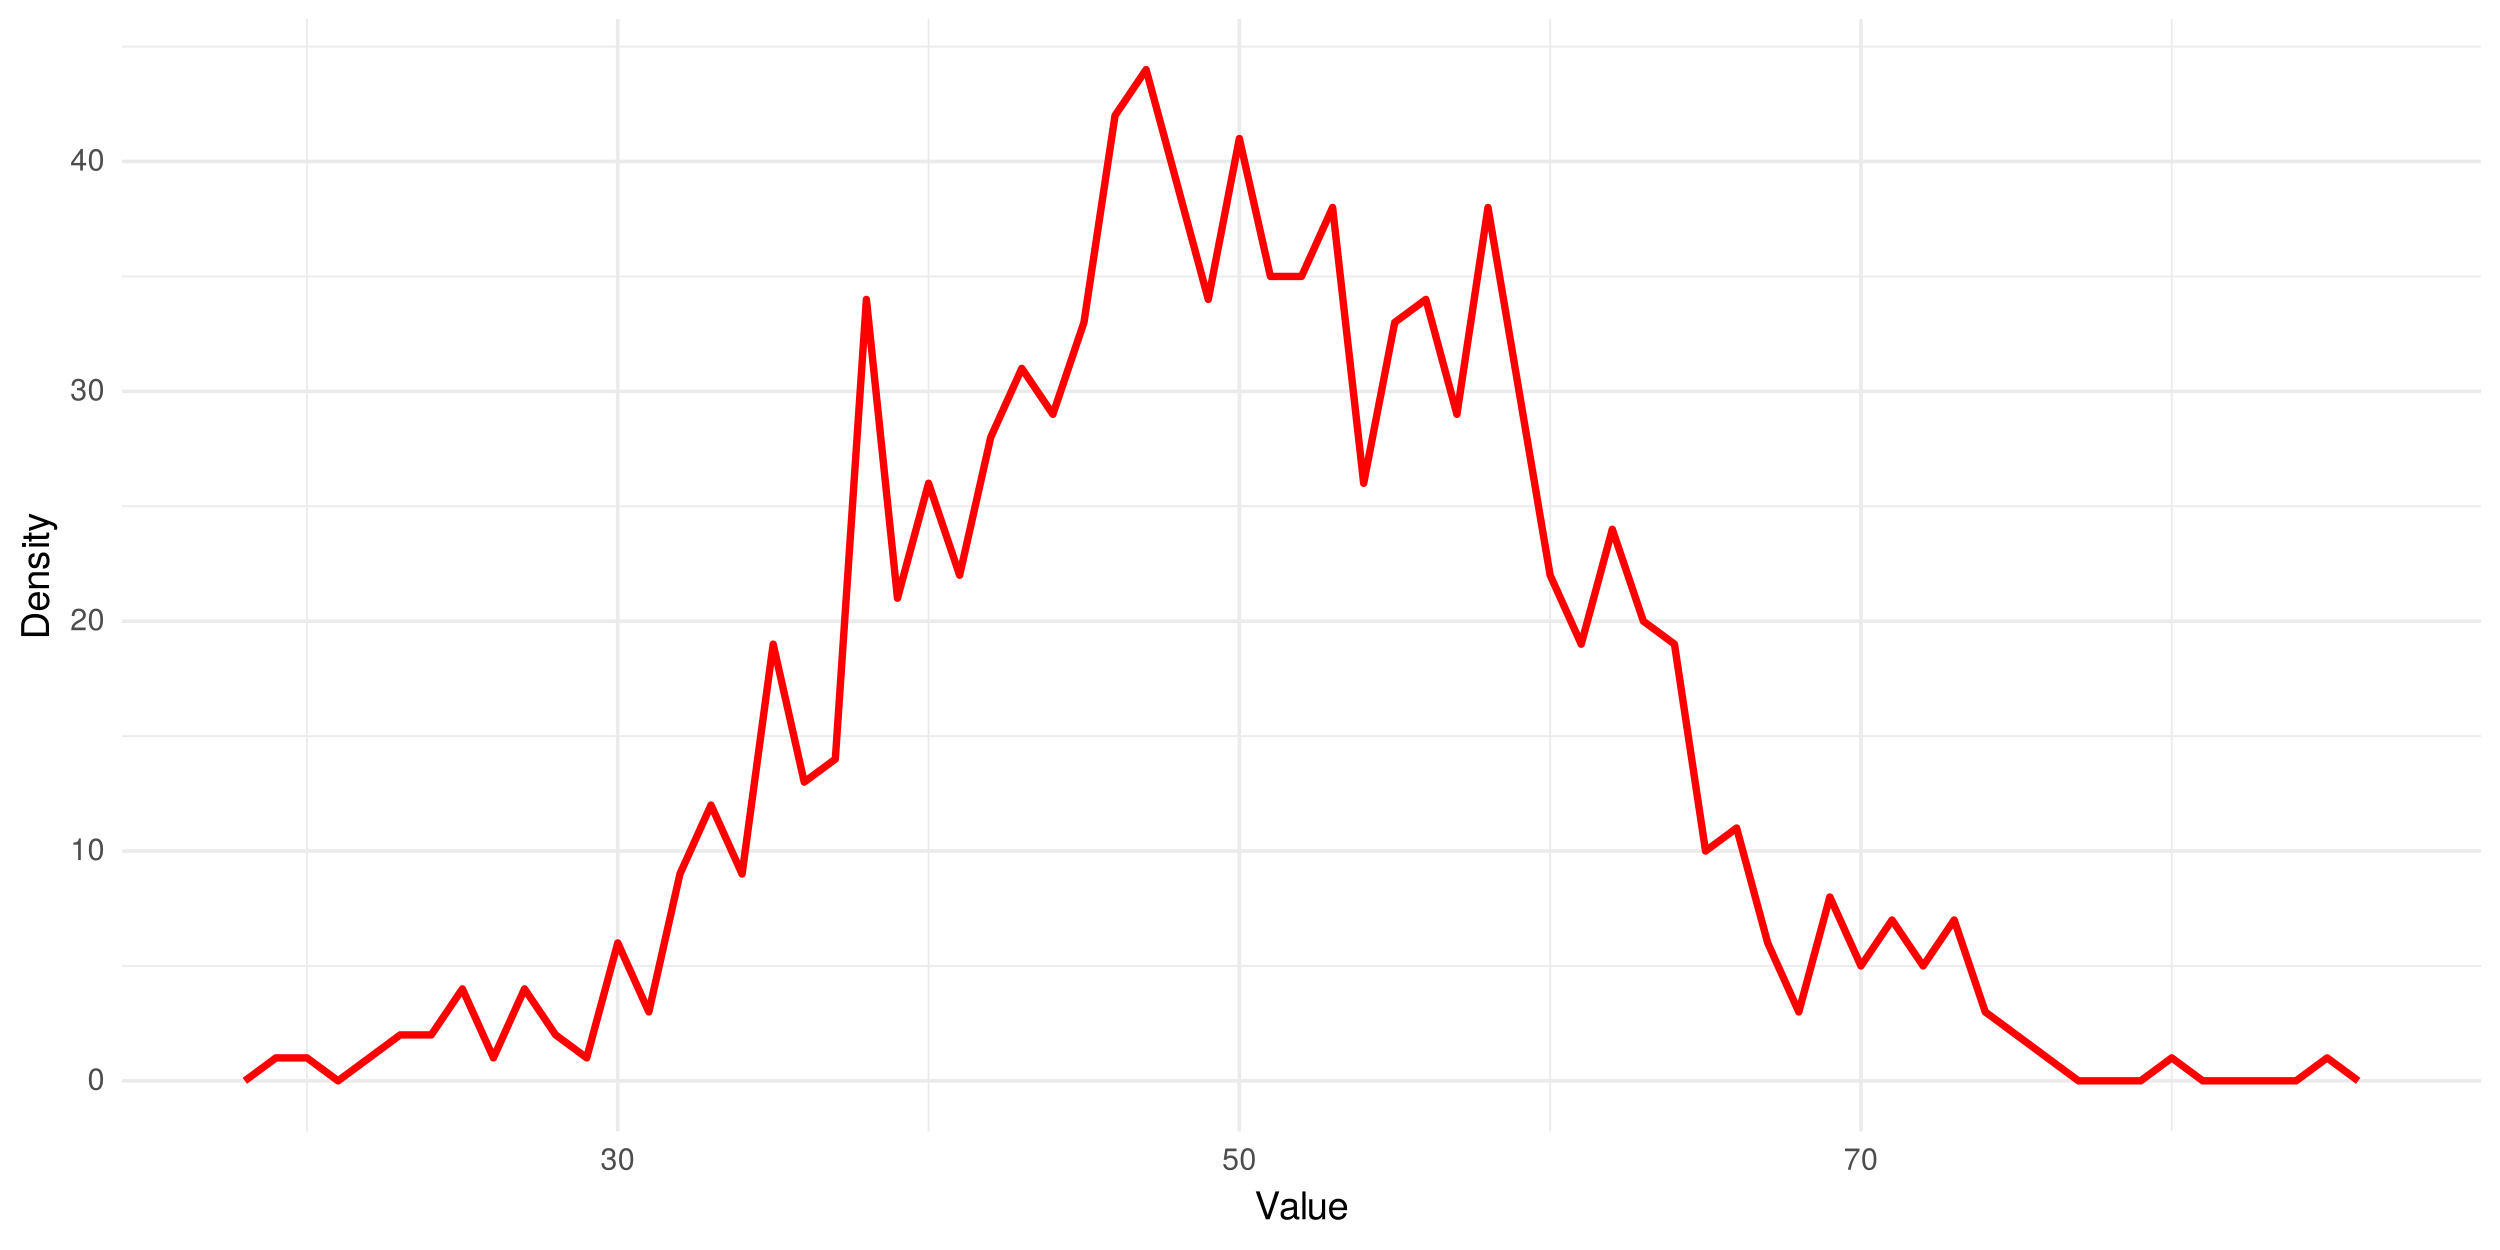
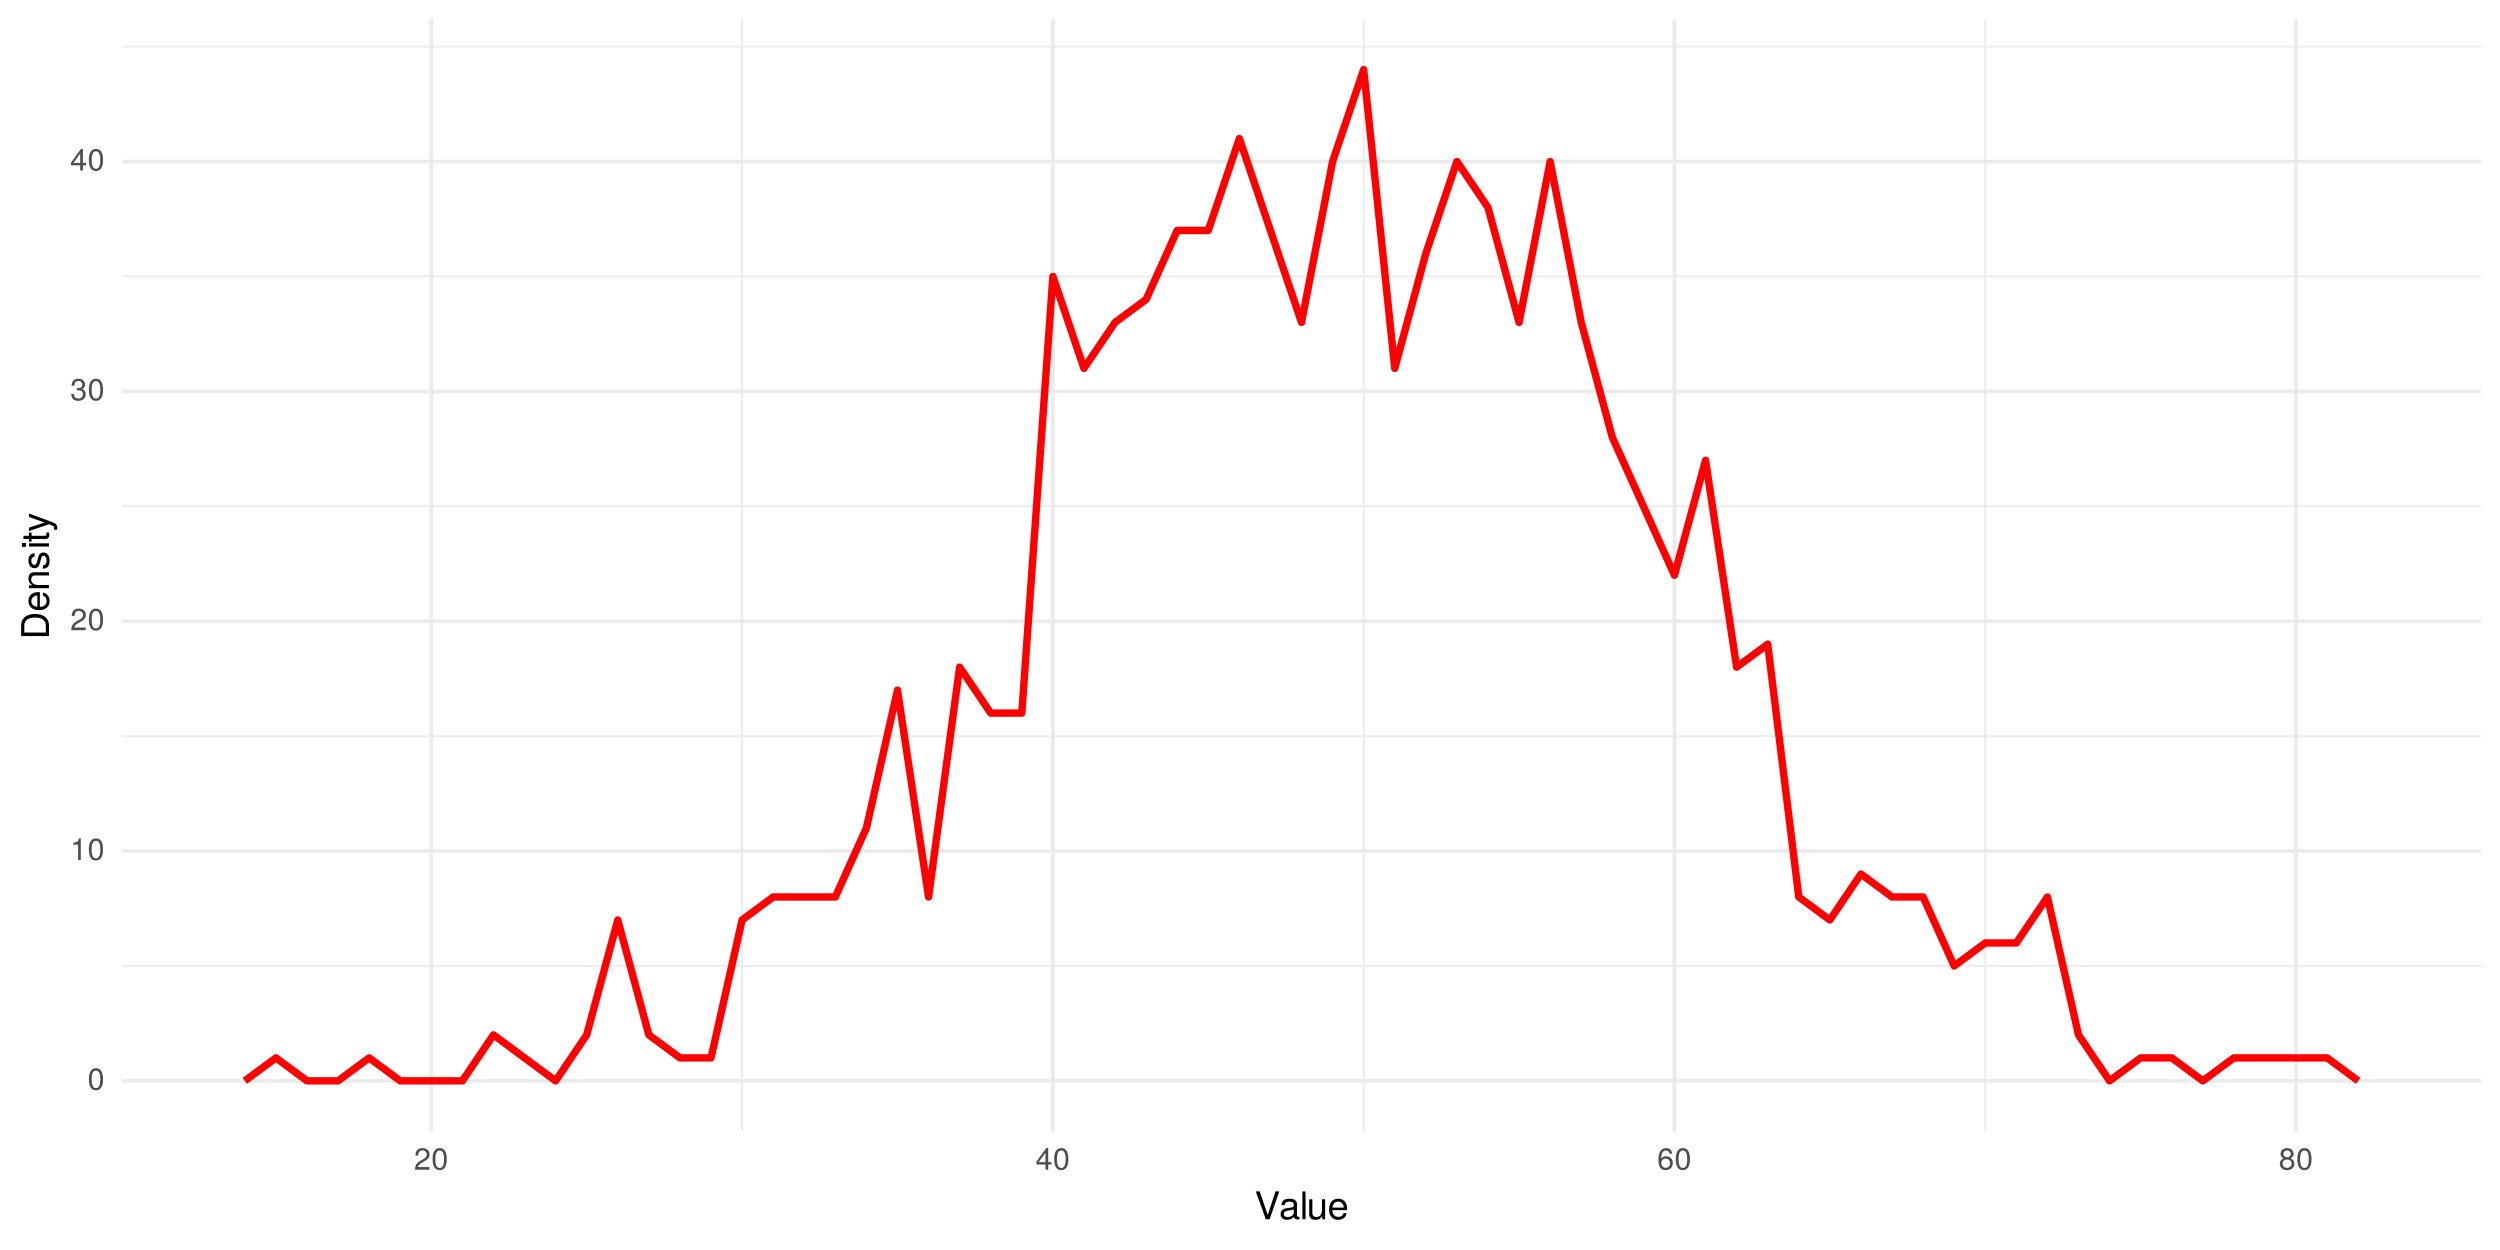
<svg xmlns="http://www.w3.org/2000/svg" xmlns:xlink="http://www.w3.org/1999/xlink" width="720" height="360" viewBox="0 0 720 360">
  <defs>
    <g>
      <g id="glyph-0-0">
        <path d="M 4.453 -3 C 4.453 -5.156 3.781 -6.234 2.422 -6.234 C 1.078 -6.234 0.375 -5.141 0.375 -3.047 C 0.375 -0.953 1.078 0.125 2.422 0.125 C 3.734 0.125 4.453 -0.953 4.453 -3 Z M 3.672 -3.062 C 3.672 -1.297 3.266 -0.516 2.406 -0.516 C 1.578 -0.516 1.172 -1.344 1.172 -3.047 C 1.172 -4.75 1.578 -5.547 2.422 -5.547 C 3.25 -5.547 3.672 -4.734 3.672 -3.062 Z M 3.672 -3.062 " />
      </g>
      <g id="glyph-0-1">
        <path d="M 3.047 0 L 3.047 -6.234 L 2.547 -6.234 C 2.266 -5.281 2.094 -5.141 0.891 -5 L 0.891 -4.438 L 2.281 -4.438 L 2.281 0 Z M 3.047 0 " />
      </g>
      <g id="glyph-0-2">
        <path d="M 4.5 -4.406 C 4.5 -5.469 3.672 -6.234 2.5 -6.234 C 1.219 -6.234 0.484 -5.594 0.438 -4.078 L 1.219 -4.078 C 1.281 -5.125 1.703 -5.562 2.469 -5.562 C 3.172 -5.562 3.703 -5.062 3.703 -4.391 C 3.703 -3.891 3.406 -3.469 2.859 -3.156 L 2.047 -2.703 C 0.75 -1.969 0.375 -1.375 0.297 0 L 4.453 0 L 4.453 -0.766 L 1.172 -0.766 C 1.25 -1.281 1.531 -1.594 2.297 -2.047 L 3.172 -2.531 C 4.047 -2.984 4.5 -3.641 4.5 -4.406 Z M 4.5 -4.406 " />
      </g>
      <g id="glyph-0-3">
        <path d="M 4.453 -1.812 C 4.453 -2.562 4.141 -3.016 3.391 -3.266 C 3.969 -3.5 4.266 -3.891 4.266 -4.516 C 4.266 -5.594 3.547 -6.234 2.359 -6.234 C 1.109 -6.234 0.438 -5.547 0.406 -4.219 L 1.188 -4.219 C 1.203 -5.141 1.578 -5.562 2.375 -5.562 C 3.062 -5.562 3.469 -5.156 3.469 -4.5 C 3.469 -3.828 3.188 -3.547 1.938 -3.547 L 1.938 -2.906 L 2.359 -2.906 C 3.219 -2.906 3.656 -2.5 3.656 -1.797 C 3.656 -1.016 3.172 -0.547 2.359 -0.547 C 1.516 -0.547 1.109 -0.969 1.062 -1.875 L 0.281 -1.875 C 0.375 -0.5 1.062 0.125 2.344 0.125 C 3.625 0.125 4.453 -0.641 4.453 -1.812 Z M 4.453 -1.812 " />
      </g>
      <g id="glyph-0-4">
        <path d="M 4.578 -1.5 L 4.578 -2.188 L 3.656 -2.188 L 3.656 -6.234 L 3.078 -6.234 L 0.25 -2.312 L 0.25 -1.5 L 2.875 -1.5 L 2.875 0 L 3.656 0 L 3.656 -1.5 Z M 2.875 -2.188 L 0.922 -2.188 L 2.875 -4.922 Z M 2.875 -2.188 " />
      </g>
      <g id="glyph-0-5">
-         <path d="M 4.516 -2.062 C 4.516 -3.297 3.688 -4.109 2.5 -4.109 C 2.062 -4.109 1.703 -4 1.344 -3.734 L 1.594 -5.344 L 4.188 -5.344 L 4.188 -6.109 L 0.969 -6.109 L 0.5 -2.844 L 1.219 -2.844 C 1.578 -3.266 1.875 -3.422 2.359 -3.422 C 3.188 -3.422 3.719 -2.891 3.719 -1.969 C 3.719 -1.062 3.203 -0.547 2.359 -0.547 C 1.688 -0.547 1.266 -0.891 1.078 -1.594 L 0.312 -1.594 C 0.562 -0.359 1.266 0.125 2.375 0.125 C 3.641 0.125 4.516 -0.75 4.516 -2.062 Z M 4.516 -2.062 " />
+         <path d="M 4.516 -1.938 C 4.516 -3.094 3.719 -3.875 2.609 -3.875 C 1.984 -3.875 1.5 -3.641 1.172 -3.188 C 1.172 -4.703 1.672 -5.547 2.562 -5.547 C 3.109 -5.547 3.484 -5.203 3.609 -4.609 L 4.375 -4.609 C 4.234 -5.625 3.562 -6.234 2.609 -6.234 C 1.156 -6.234 0.375 -5.016 0.375 -2.844 C 0.375 -0.891 1.047 0.125 2.469 0.125 C 3.656 0.125 4.516 -0.719 4.516 -1.938 Z M 3.719 -1.875 C 3.719 -1.094 3.188 -0.547 2.484 -0.547 C 1.766 -0.547 1.219 -1.125 1.219 -1.922 C 1.219 -2.688 1.734 -3.188 2.5 -3.188 C 3.25 -3.188 3.719 -2.703 3.719 -1.875 Z M 3.719 -1.875 " />
      </g>
      <g id="glyph-0-6">
-         <path d="M 4.578 -5.453 L 4.578 -6.109 L 0.406 -6.109 L 0.406 -5.344 L 3.781 -5.344 C 2.531 -3.781 1.656 -1.953 1.219 0 L 2.047 0 C 2.391 -2.016 3.266 -3.891 4.578 -5.453 Z M 4.578 -5.453 " />
+         <path d="M 4.516 -1.766 C 4.516 -2.453 4.156 -2.938 3.438 -3.281 C 4.078 -3.672 4.297 -3.984 4.297 -4.578 C 4.297 -5.547 3.531 -6.234 2.422 -6.234 C 1.312 -6.234 0.547 -5.547 0.547 -4.578 C 0.547 -4 0.75 -3.672 1.391 -3.281 C 0.672 -2.938 0.328 -2.453 0.328 -1.766 C 0.328 -0.625 1.188 0.125 2.422 0.125 C 3.656 0.125 4.516 -0.625 4.516 -1.766 Z M 3.5 -4.562 C 3.5 -3.969 3.062 -3.594 2.422 -3.594 C 1.766 -3.594 1.344 -3.969 1.344 -4.562 C 1.344 -5.156 1.766 -5.547 2.422 -5.547 C 3.078 -5.547 3.5 -5.156 3.5 -4.562 Z M 3.719 -1.75 C 3.719 -1.016 3.188 -0.547 2.406 -0.547 C 1.641 -0.547 1.125 -1.016 1.125 -1.75 C 1.125 -2.484 1.641 -2.938 2.422 -2.938 C 3.188 -2.938 3.719 -2.484 3.719 -1.75 Z M 3.719 -1.75 " />
      </g>
      <g id="glyph-1-0">
        <path d="M 7.094 -8.016 L 6 -8.016 L 3.781 -1.234 L 1.438 -8.016 L 0.328 -8.016 L 3.219 0 L 4.312 0 Z M 7.094 -8.016 " />
      </g>
      <g id="glyph-1-1">
        <path d="M 5.891 -0.016 L 5.891 -0.719 C 5.781 -0.688 5.734 -0.688 5.688 -0.688 C 5.375 -0.688 5.188 -0.859 5.188 -1.141 L 5.188 -4.359 C 5.188 -5.375 4.438 -5.922 3.031 -5.922 C 1.625 -5.922 0.766 -5.391 0.719 -4.062 L 1.641 -4.062 C 1.719 -4.766 2.141 -5.078 2.984 -5.078 C 3.812 -5.078 4.281 -4.781 4.281 -4.219 L 4.281 -3.984 C 4.281 -3.594 4.047 -3.438 3.328 -3.344 C 2.031 -3.172 1.828 -3.141 1.469 -2.984 C 0.797 -2.719 0.469 -2.203 0.469 -1.5 C 0.469 -0.453 1.188 0.172 2.359 0.172 C 3.094 0.172 3.812 -0.141 4.312 -0.688 C 4.406 -0.234 4.812 0.078 5.266 0.078 C 5.438 0.078 5.594 0.062 5.891 -0.016 Z M 4.281 -1.984 C 4.281 -1.172 3.438 -0.641 2.547 -0.641 C 1.844 -0.641 1.422 -0.891 1.422 -1.516 C 1.422 -2.125 1.828 -2.391 2.812 -2.531 C 3.766 -2.656 3.969 -2.703 4.281 -2.844 Z M 4.281 -1.984 " />
      </g>
      <g id="glyph-1-2">
        <path d="M 1.656 0 L 1.656 -8.016 L 0.75 -8.016 L 0.75 0 Z M 1.656 0 " />
      </g>
      <g id="glyph-1-3">
        <path d="M 5.297 0 L 5.297 -5.766 L 4.391 -5.766 L 4.391 -2.578 C 4.391 -1.406 3.766 -0.641 2.812 -0.641 C 2.094 -0.641 1.625 -1.078 1.625 -1.766 L 1.625 -5.766 L 0.719 -5.766 L 0.719 -1.406 C 0.719 -0.453 1.438 0.172 2.547 0.172 C 3.406 0.172 3.938 -0.125 4.484 -0.891 L 4.484 0 Z M 5.297 0 " />
      </g>
      <g id="glyph-1-4">
        <path d="M 5.641 -2.625 C 5.641 -3.453 5.578 -3.984 5.406 -4.406 C 5.031 -5.359 4.156 -5.922 3.078 -5.922 C 1.469 -5.922 0.438 -4.734 0.438 -2.844 C 0.438 -0.953 1.438 0.172 3.062 0.172 C 4.375 0.172 5.297 -0.578 5.516 -1.75 L 4.594 -1.75 C 4.344 -0.984 3.828 -0.688 3.094 -0.688 C 2.141 -0.688 1.422 -1.297 1.391 -2.625 Z M 4.656 -3.438 C 4.656 -3.438 4.656 -3.391 4.656 -3.359 L 1.422 -3.359 C 1.5 -4.391 2.141 -5.078 3.062 -5.078 C 3.969 -5.078 4.656 -4.328 4.656 -3.438 Z M 4.656 -3.438 " />
      </g>
      <g id="glyph-2-0">
        <path d="M -4.016 -7.344 C -6.5 -7.344 -8.016 -6.109 -8.016 -4.062 L -8.016 -0.984 L 0 -0.984 L 0 -4.062 C 0 -6.094 -1.516 -7.344 -4.016 -7.344 Z M -4 -6.312 C -1.984 -6.312 -0.906 -5.484 -0.906 -3.891 L -0.906 -2 L -7.109 -2 L -7.109 -3.891 C -7.109 -5.484 -6.047 -6.312 -4 -6.312 Z M -4 -6.312 " />
      </g>
      <g id="glyph-2-1">
        <path d="M -2.625 -5.641 C -3.453 -5.641 -3.984 -5.578 -4.406 -5.406 C -5.359 -5.031 -5.922 -4.156 -5.922 -3.078 C -5.922 -1.469 -4.734 -0.438 -2.844 -0.438 C -0.953 -0.438 0.172 -1.438 0.172 -3.062 C 0.172 -4.375 -0.578 -5.297 -1.75 -5.516 L -1.75 -4.594 C -0.984 -4.344 -0.688 -3.828 -0.688 -3.094 C -0.688 -2.141 -1.297 -1.422 -2.625 -1.391 Z M -3.438 -4.656 C -3.438 -4.656 -3.391 -4.656 -3.359 -4.656 L -3.359 -1.422 C -4.391 -1.5 -5.078 -2.141 -5.078 -3.062 C -5.078 -3.969 -4.328 -4.656 -3.438 -4.656 Z M -3.438 -4.656 " />
      </g>
      <g id="glyph-2-2">
        <path d="M 0 -5.359 L -4.359 -5.359 C -5.312 -5.359 -5.922 -4.641 -5.922 -3.531 C -5.922 -2.672 -5.594 -2.125 -4.797 -1.609 L -5.766 -1.609 L -5.766 -0.766 L 0 -0.766 L 0 -1.688 L -3.172 -1.688 C -4.359 -1.688 -5.125 -2.328 -5.125 -3.25 C -5.125 -3.984 -4.688 -4.438 -4 -4.438 L 0 -4.438 Z M 0 -5.359 " />
      </g>
      <g id="glyph-2-3">
        <path d="M -1.609 -5.047 C -2.469 -5.047 -2.906 -4.562 -3.172 -3.422 L -3.391 -2.547 C -3.562 -1.797 -3.812 -1.469 -4.219 -1.469 C -4.734 -1.469 -5.078 -1.953 -5.078 -2.688 C -5.078 -3.438 -4.766 -3.828 -4.156 -3.844 L -4.156 -4.812 C -5.297 -4.812 -5.922 -4.062 -5.922 -2.734 C -5.922 -1.391 -5.234 -0.516 -4.172 -0.516 C -3.266 -0.516 -2.844 -0.984 -2.516 -2.344 L -2.297 -3.203 C -2.141 -3.844 -1.953 -4.094 -1.547 -4.094 C -1 -4.094 -0.688 -3.547 -0.688 -2.75 C -0.688 -1.922 -0.875 -1.469 -1.766 -1.344 L -1.766 -0.375 C -0.422 -0.422 0.172 -1.172 0.172 -2.672 C 0.172 -4.125 -0.5 -5.047 -1.609 -5.047 Z M -1.609 -5.047 " />
      </g>
      <g id="glyph-2-4">
        <path d="M 0 -1.688 L -5.766 -1.688 L -5.766 -0.766 L 0 -0.766 Z M -6.641 -1.797 L -7.781 -1.797 L -7.781 -0.656 L -6.641 -0.656 Z M -6.641 -1.797 " />
      </g>
      <g id="glyph-2-5">
        <path d="M 0 -2.797 L -0.766 -2.797 C -0.734 -2.672 -0.719 -2.531 -0.719 -2.359 C -0.719 -1.953 -0.844 -1.844 -1.25 -1.844 L -5.016 -1.844 L -5.016 -2.797 L -5.766 -2.797 L -5.766 -1.844 L -7.344 -1.844 L -7.344 -0.938 L -5.766 -0.938 L -5.766 -0.156 L -5.016 -0.156 L -5.016 -0.938 L -0.844 -0.938 C -0.25 -0.938 0.078 -1.328 0.078 -2.047 C 0.078 -2.266 0.062 -2.484 0 -2.797 Z M 0 -2.797 " />
      </g>
      <g id="glyph-2-6">
        <path d="M -5.766 -5.266 L -5.766 -4.266 L -1.281 -2.672 L -5.766 -1.203 L -5.766 -0.219 L 0.016 -2.172 L 0.938 -1.812 C 1.344 -1.656 1.5 -1.469 1.5 -1.078 C 1.5 -0.953 1.469 -0.797 1.438 -0.594 L 2.25 -0.594 C 2.359 -0.781 2.391 -0.969 2.391 -1.203 C 2.391 -1.859 2.031 -2.391 1.203 -2.688 Z M -5.766 -5.266 " />
      </g>
    </g>
    <clipPath id="clip-0">
      <path clip-rule="nonzero" d="M 35.152 277 L 714.523 277 L 714.523 279 L 35.152 279 Z M 35.152 277 " />
    </clipPath>
    <clipPath id="clip-1">
      <path clip-rule="nonzero" d="M 35.152 211 L 714.523 211 L 714.523 213 L 35.152 213 Z M 35.152 211 " />
    </clipPath>
    <clipPath id="clip-2">
      <path clip-rule="nonzero" d="M 35.152 145 L 714.523 145 L 714.523 147 L 35.152 147 Z M 35.152 145 " />
    </clipPath>
    <clipPath id="clip-3">
      <path clip-rule="nonzero" d="M 35.152 79 L 714.523 79 L 714.523 80 L 35.152 80 Z M 35.152 79 " />
    </clipPath>
    <clipPath id="clip-4">
      <path clip-rule="nonzero" d="M 35.152 13 L 714.523 13 L 714.523 14 L 35.152 14 Z M 35.152 13 " />
    </clipPath>
    <clipPath id="clip-5">
-       <path clip-rule="nonzero" d="M 88 5.48 L 89 5.48 L 89 325.852 L 88 325.852 Z M 88 5.48 " />
+       <path clip-rule="nonzero" d="M 213 5.48 L 214 5.48 L 214 325.852 L 213 325.852 Z M 213 5.48 " />
    </clipPath>
    <clipPath id="clip-6">
-       <path clip-rule="nonzero" d="M 267 5.48 L 268 5.48 L 268 325.852 L 267 325.852 Z M 267 5.48 " />
+       <path clip-rule="nonzero" d="M 392 5.48 L 394 5.48 L 394 325.852 L 392 325.852 Z M 392 5.48 " />
    </clipPath>
    <clipPath id="clip-7">
-       <path clip-rule="nonzero" d="M 446 5.48 L 447 5.48 L 447 325.852 L 446 325.852 Z M 446 5.48 " />
+       <path clip-rule="nonzero" d="M 571 5.48 L 573 5.48 L 573 325.852 L 571 325.852 Z M 571 5.48 " />
    </clipPath>
    <clipPath id="clip-8">
-       <path clip-rule="nonzero" d="M 625 5.48 L 626 5.48 L 626 325.852 L 625 325.852 Z M 625 5.48 " />
+       <path clip-rule="nonzero" d="M 35.152 310 L 714.523 310 L 714.523 312 L 35.152 312 Z M 35.152 310 " />
    </clipPath>
    <clipPath id="clip-9">
-       <path clip-rule="nonzero" d="M 35.152 310 L 714.523 310 L 714.523 312 L 35.152 312 Z M 35.152 310 " />
+       <path clip-rule="nonzero" d="M 35.152 244 L 714.523 244 L 714.523 246 L 35.152 246 Z M 35.152 244 " />
    </clipPath>
    <clipPath id="clip-10">
-       <path clip-rule="nonzero" d="M 35.152 244 L 714.523 244 L 714.523 246 L 35.152 246 Z M 35.152 244 " />
+       <path clip-rule="nonzero" d="M 35.152 178 L 714.523 178 L 714.523 180 L 35.152 180 Z M 35.152 178 " />
    </clipPath>
    <clipPath id="clip-11">
-       <path clip-rule="nonzero" d="M 35.152 178 L 714.523 178 L 714.523 180 L 35.152 180 Z M 35.152 178 " />
+       <path clip-rule="nonzero" d="M 35.152 112 L 714.523 112 L 714.523 114 L 35.152 114 Z M 35.152 112 " />
    </clipPath>
    <clipPath id="clip-12">
-       <path clip-rule="nonzero" d="M 35.152 112 L 714.523 112 L 714.523 114 L 35.152 114 Z M 35.152 112 " />
+       <path clip-rule="nonzero" d="M 35.152 45 L 714.523 45 L 714.523 48 L 35.152 48 Z M 35.152 45 " />
    </clipPath>
    <clipPath id="clip-13">
-       <path clip-rule="nonzero" d="M 35.152 45 L 714.523 45 L 714.523 48 L 35.152 48 Z M 35.152 45 " />
+       <path clip-rule="nonzero" d="M 123 5.48 L 125 5.48 L 125 325.852 L 123 325.852 Z M 123 5.48 " />
    </clipPath>
    <clipPath id="clip-14">
-       <path clip-rule="nonzero" d="M 177 5.48 L 179 5.48 L 179 325.852 L 177 325.852 Z M 177 5.48 " />
+       <path clip-rule="nonzero" d="M 302 5.48 L 304 5.48 L 304 325.852 L 302 325.852 Z M 302 5.48 " />
    </clipPath>
    <clipPath id="clip-15">
-       <path clip-rule="nonzero" d="M 356 5.48 L 358 5.48 L 358 325.852 L 356 325.852 Z M 356 5.48 " />
+       <path clip-rule="nonzero" d="M 481 5.48 L 483 5.48 L 483 325.852 L 481 325.852 Z M 481 5.48 " />
    </clipPath>
    <clipPath id="clip-16">
-       <path clip-rule="nonzero" d="M 535 5.48 L 537 5.48 L 537 325.852 L 535 325.852 Z M 535 5.48 " />
+       <path clip-rule="nonzero" d="M 660 5.48 L 662 5.48 L 662 325.852 L 660 325.852 Z M 660 5.48 " />
    </clipPath>
  </defs>
  <rect x="-72" y="-36" width="864" height="432" fill="rgb(100%, 100%, 100%)" fill-opacity="1" />
  <g clip-path="url(#clip-0)">
    <path fill="none" stroke-width="0.533" stroke-linecap="butt" stroke-linejoin="round" stroke="rgb(92.157%, 92.157%, 92.157%)" stroke-opacity="1" stroke-miterlimit="10" d="M 35.152 278.191 L 714.52 278.191 " />
  </g>
  <g clip-path="url(#clip-1)">
    <path fill="none" stroke-width="0.533" stroke-linecap="butt" stroke-linejoin="round" stroke="rgb(92.157%, 92.157%, 92.157%)" stroke-opacity="1" stroke-miterlimit="10" d="M 35.152 212 L 714.52 212 " />
  </g>
  <g clip-path="url(#clip-2)">
    <path fill="none" stroke-width="0.533" stroke-linecap="butt" stroke-linejoin="round" stroke="rgb(92.157%, 92.157%, 92.157%)" stroke-opacity="1" stroke-miterlimit="10" d="M 35.152 145.809 L 714.52 145.809 " />
  </g>
  <g clip-path="url(#clip-3)">
    <path fill="none" stroke-width="0.533" stroke-linecap="butt" stroke-linejoin="round" stroke="rgb(92.157%, 92.157%, 92.157%)" stroke-opacity="1" stroke-miterlimit="10" d="M 35.152 79.613 L 714.52 79.613 " />
  </g>
  <g clip-path="url(#clip-4)">
    <path fill="none" stroke-width="0.533" stroke-linecap="butt" stroke-linejoin="round" stroke="rgb(92.157%, 92.157%, 92.157%)" stroke-opacity="1" stroke-miterlimit="10" d="M 35.152 13.422 L 714.52 13.422 " />
  </g>
  <g clip-path="url(#clip-5)">
-     <path fill="none" stroke-width="0.533" stroke-linecap="butt" stroke-linejoin="round" stroke="rgb(92.157%, 92.157%, 92.157%)" stroke-opacity="1" stroke-miterlimit="10" d="M 88.41 325.848 L 88.41 5.48 " />
+     <path fill="none" stroke-width="0.533" stroke-linecap="butt" stroke-linejoin="round" stroke="rgb(92.157%, 92.157%, 92.157%)" stroke-opacity="1" stroke-miterlimit="10" d="M 213.719 325.848 L 213.719 5.48 " />
  </g>
  <g clip-path="url(#clip-6)">
-     <path fill="none" stroke-width="0.533" stroke-linecap="butt" stroke-linejoin="round" stroke="rgb(92.157%, 92.157%, 92.157%)" stroke-opacity="1" stroke-miterlimit="10" d="M 267.426 325.848 L 267.426 5.48 " />
+     <path fill="none" stroke-width="0.533" stroke-linecap="butt" stroke-linejoin="round" stroke="rgb(92.157%, 92.157%, 92.157%)" stroke-opacity="1" stroke-miterlimit="10" d="M 392.738 325.848 L 392.738 5.48 " />
  </g>
  <g clip-path="url(#clip-7)">
-     <path fill="none" stroke-width="0.533" stroke-linecap="butt" stroke-linejoin="round" stroke="rgb(92.157%, 92.157%, 92.157%)" stroke-opacity="1" stroke-miterlimit="10" d="M 446.441 325.848 L 446.441 5.48 " />
+     <path fill="none" stroke-width="0.533" stroke-linecap="butt" stroke-linejoin="round" stroke="rgb(92.157%, 92.157%, 92.157%)" stroke-opacity="1" stroke-miterlimit="10" d="M 571.754 325.848 L 571.754 5.48 " />
  </g>
  <g clip-path="url(#clip-8)">
-     <path fill="none" stroke-width="0.533" stroke-linecap="butt" stroke-linejoin="round" stroke="rgb(92.157%, 92.157%, 92.157%)" stroke-opacity="1" stroke-miterlimit="10" d="M 625.461 325.848 L 625.461 5.48 " />
+     <path fill="none" stroke-width="1.067" stroke-linecap="butt" stroke-linejoin="round" stroke="rgb(92.157%, 92.157%, 92.157%)" stroke-opacity="1" stroke-miterlimit="10" d="M 35.152 311.285 L 714.52 311.285 " />
  </g>
  <g clip-path="url(#clip-9)">
-     <path fill="none" stroke-width="1.067" stroke-linecap="butt" stroke-linejoin="round" stroke="rgb(92.157%, 92.157%, 92.157%)" stroke-opacity="1" stroke-miterlimit="10" d="M 35.152 311.285 L 714.52 311.285 " />
+     <path fill="none" stroke-width="1.067" stroke-linecap="butt" stroke-linejoin="round" stroke="rgb(92.157%, 92.157%, 92.157%)" stroke-opacity="1" stroke-miterlimit="10" d="M 35.152 245.094 L 714.52 245.094 " />
  </g>
  <g clip-path="url(#clip-10)">
-     <path fill="none" stroke-width="1.067" stroke-linecap="butt" stroke-linejoin="round" stroke="rgb(92.157%, 92.157%, 92.157%)" stroke-opacity="1" stroke-miterlimit="10" d="M 35.152 245.094 L 714.52 245.094 " />
+     <path fill="none" stroke-width="1.067" stroke-linecap="butt" stroke-linejoin="round" stroke="rgb(92.157%, 92.157%, 92.157%)" stroke-opacity="1" stroke-miterlimit="10" d="M 35.152 178.902 L 714.52 178.902 " />
  </g>
  <g clip-path="url(#clip-11)">
-     <path fill="none" stroke-width="1.067" stroke-linecap="butt" stroke-linejoin="round" stroke="rgb(92.157%, 92.157%, 92.157%)" stroke-opacity="1" stroke-miterlimit="10" d="M 35.152 178.902 L 714.52 178.902 " />
+     <path fill="none" stroke-width="1.067" stroke-linecap="butt" stroke-linejoin="round" stroke="rgb(92.157%, 92.157%, 92.157%)" stroke-opacity="1" stroke-miterlimit="10" d="M 35.152 112.711 L 714.52 112.711 " />
  </g>
  <g clip-path="url(#clip-12)">
-     <path fill="none" stroke-width="1.067" stroke-linecap="butt" stroke-linejoin="round" stroke="rgb(92.157%, 92.157%, 92.157%)" stroke-opacity="1" stroke-miterlimit="10" d="M 35.152 112.711 L 714.52 112.711 " />
+     <path fill="none" stroke-width="1.067" stroke-linecap="butt" stroke-linejoin="round" stroke="rgb(92.157%, 92.157%, 92.157%)" stroke-opacity="1" stroke-miterlimit="10" d="M 35.152 46.52 L 714.52 46.52 " />
  </g>
  <g clip-path="url(#clip-13)">
-     <path fill="none" stroke-width="1.067" stroke-linecap="butt" stroke-linejoin="round" stroke="rgb(92.157%, 92.157%, 92.157%)" stroke-opacity="1" stroke-miterlimit="10" d="M 35.152 46.52 L 714.52 46.52 " />
+     <path fill="none" stroke-width="1.067" stroke-linecap="butt" stroke-linejoin="round" stroke="rgb(92.157%, 92.157%, 92.157%)" stroke-opacity="1" stroke-miterlimit="10" d="M 124.211 325.848 L 124.211 5.48 " />
  </g>
  <g clip-path="url(#clip-14)">
-     <path fill="none" stroke-width="1.067" stroke-linecap="butt" stroke-linejoin="round" stroke="rgb(92.157%, 92.157%, 92.157%)" stroke-opacity="1" stroke-miterlimit="10" d="M 177.918 325.848 L 177.918 5.48 " />
+     <path fill="none" stroke-width="1.067" stroke-linecap="butt" stroke-linejoin="round" stroke="rgb(92.157%, 92.157%, 92.157%)" stroke-opacity="1" stroke-miterlimit="10" d="M 303.23 325.848 L 303.23 5.48 " />
  </g>
  <g clip-path="url(#clip-15)">
-     <path fill="none" stroke-width="1.067" stroke-linecap="butt" stroke-linejoin="round" stroke="rgb(92.157%, 92.157%, 92.157%)" stroke-opacity="1" stroke-miterlimit="10" d="M 356.934 325.848 L 356.934 5.48 " />
+     <path fill="none" stroke-width="1.067" stroke-linecap="butt" stroke-linejoin="round" stroke="rgb(92.157%, 92.157%, 92.157%)" stroke-opacity="1" stroke-miterlimit="10" d="M 482.246 325.848 L 482.246 5.48 " />
  </g>
  <g clip-path="url(#clip-16)">
-     <path fill="none" stroke-width="1.067" stroke-linecap="butt" stroke-linejoin="round" stroke="rgb(92.157%, 92.157%, 92.157%)" stroke-opacity="1" stroke-miterlimit="10" d="M 535.949 325.848 L 535.949 5.48 " />
-   </g>
-   <path fill="none" stroke-width="2.134" stroke-linecap="butt" stroke-linejoin="round" stroke="rgb(100%, 0%, 0%)" stroke-opacity="1" stroke-miterlimit="10" d="M 70.508 311.285 L 79.457 304.668 L 88.41 304.668 L 97.359 311.285 L 106.309 304.668 L 115.262 298.047 L 124.211 298.047 L 133.164 284.809 L 142.113 304.668 L 151.062 284.809 L 160.016 298.047 L 168.965 304.668 L 177.918 271.57 L 186.867 291.43 L 195.82 251.715 L 204.77 231.855 L 213.719 251.715 L 222.672 185.523 L 231.621 225.238 L 240.574 218.617 L 249.523 86.234 L 258.473 172.285 L 267.426 139.188 L 276.375 165.664 L 285.328 125.949 L 294.277 106.09 L 303.23 119.328 L 312.18 92.852 L 321.129 33.281 L 330.082 20.043 L 339.031 53.137 L 347.984 86.234 L 356.934 39.898 L 365.883 79.613 L 374.836 79.613 L 383.785 59.758 L 392.738 139.188 L 401.688 92.852 L 410.641 86.234 L 419.59 119.328 L 428.539 59.758 L 437.492 112.711 L 446.441 165.664 L 455.395 185.523 L 464.344 152.426 L 473.297 178.902 L 482.246 185.523 L 491.195 245.094 L 500.148 238.477 L 509.098 271.57 L 518.051 291.43 L 527 258.332 L 535.949 278.191 L 544.902 264.953 L 553.852 278.191 L 562.805 264.953 L 571.754 291.43 L 580.707 298.047 L 589.656 304.668 L 598.605 311.285 L 616.508 311.285 L 625.461 304.668 L 634.41 311.285 L 661.262 311.285 L 670.215 304.668 L 679.164 311.285 " />
+     <path fill="none" stroke-width="1.067" stroke-linecap="butt" stroke-linejoin="round" stroke="rgb(92.157%, 92.157%, 92.157%)" stroke-opacity="1" stroke-miterlimit="10" d="M 661.262 325.848 L 661.262 5.48 " />
+   </g>
+   <path fill="none" stroke-width="2.134" stroke-linecap="butt" stroke-linejoin="round" stroke="rgb(100%, 0%, 0%)" stroke-opacity="1" stroke-miterlimit="10" d="M 70.508 311.285 L 79.457 304.668 L 88.41 311.285 L 97.359 311.285 L 106.309 304.668 L 115.262 311.285 L 133.164 311.285 L 142.113 298.047 L 151.062 304.668 L 160.016 311.285 L 168.965 298.047 L 177.918 264.953 L 186.867 298.047 L 195.82 304.668 L 204.77 304.668 L 213.719 264.953 L 222.672 258.332 L 240.574 258.332 L 249.523 238.477 L 258.473 198.762 L 267.426 258.332 L 276.375 192.141 L 285.328 205.379 L 294.277 205.379 L 303.23 79.613 L 312.18 106.09 L 321.129 92.852 L 330.082 86.234 L 339.031 66.375 L 347.984 66.375 L 356.934 39.898 L 365.883 66.375 L 374.836 92.852 L 383.785 46.52 L 392.738 20.043 L 401.688 106.09 L 410.641 72.996 L 419.59 46.52 L 428.539 59.758 L 437.492 92.852 L 446.441 46.52 L 455.395 92.852 L 464.344 125.949 L 473.297 145.809 L 482.246 165.664 L 491.195 132.566 L 500.148 192.141 L 509.098 185.523 L 518.051 258.332 L 527 264.953 L 535.949 251.715 L 544.902 258.332 L 553.852 258.332 L 562.805 278.191 L 571.754 271.57 L 580.707 271.57 L 589.656 258.332 L 598.605 298.047 L 607.559 311.285 L 616.508 304.668 L 625.461 304.668 L 634.41 311.285 L 643.359 304.668 L 670.215 304.668 L 679.164 311.285 " />
  <g fill="rgb(30.196%, 30.196%, 30.196%)" fill-opacity="1">
    <use xlink:href="#glyph-0-0" x="25.219" y="313.888" />
  </g>
  <g fill="rgb(30.196%, 30.196%, 30.196%)" fill-opacity="1">
    <use xlink:href="#glyph-0-1" x="20.219" y="247.696" />
    <use xlink:href="#glyph-0-0" x="25.219" y="247.696" />
  </g>
  <g fill="rgb(30.196%, 30.196%, 30.196%)" fill-opacity="1">
    <use xlink:href="#glyph-0-2" x="20.219" y="181.505" />
    <use xlink:href="#glyph-0-0" x="25.219" y="181.505" />
  </g>
  <g fill="rgb(30.196%, 30.196%, 30.196%)" fill-opacity="1">
    <use xlink:href="#glyph-0-3" x="20.219" y="115.313" />
    <use xlink:href="#glyph-0-0" x="25.219" y="115.313" />
  </g>
  <g fill="rgb(30.196%, 30.196%, 30.196%)" fill-opacity="1">
    <use xlink:href="#glyph-0-4" x="20.219" y="49.122" />
    <use xlink:href="#glyph-0-0" x="25.219" y="49.122" />
  </g>
  <g fill="rgb(30.196%, 30.196%, 30.196%)" fill-opacity="1">
-     <use xlink:href="#glyph-0-3" x="172.918" y="336.884" />
-     <use xlink:href="#glyph-0-0" x="177.918" y="336.884" />
-   </g>
-   <g fill="rgb(30.196%, 30.196%, 30.196%)" fill-opacity="1">
-     <use xlink:href="#glyph-0-5" x="351.934" y="336.884" />
-     <use xlink:href="#glyph-0-0" x="356.934" y="336.884" />
-   </g>
-   <g fill="rgb(30.196%, 30.196%, 30.196%)" fill-opacity="1">
-     <use xlink:href="#glyph-0-6" x="530.949" y="336.884" />
-     <use xlink:href="#glyph-0-0" x="535.949" y="336.884" />
+     <use xlink:href="#glyph-0-2" x="119.211" y="336.884" />
+     <use xlink:href="#glyph-0-0" x="124.211" y="336.884" />
+   </g>
+   <g fill="rgb(30.196%, 30.196%, 30.196%)" fill-opacity="1">
+     <use xlink:href="#glyph-0-4" x="298.23" y="336.884" />
+     <use xlink:href="#glyph-0-0" x="303.23" y="336.884" />
+   </g>
+   <g fill="rgb(30.196%, 30.196%, 30.196%)" fill-opacity="1">
+     <use xlink:href="#glyph-0-5" x="477.246" y="336.884" />
+     <use xlink:href="#glyph-0-0" x="482.246" y="336.884" />
+   </g>
+   <g fill="rgb(30.196%, 30.196%, 30.196%)" fill-opacity="1">
+     <use xlink:href="#glyph-0-6" x="656.262" y="336.884" />
+     <use xlink:href="#glyph-0-0" x="661.262" y="336.884" />
  </g>
  <g fill="rgb(0%, 0%, 0%)" fill-opacity="1">
    <use xlink:href="#glyph-1-0" x="361.336" y="351.147" />
    <use xlink:href="#glyph-1-1" x="368.336" y="351.147" />
    <use xlink:href="#glyph-1-2" x="374.336" y="351.147" />
    <use xlink:href="#glyph-1-3" x="376.336" y="351.147" />
    <use xlink:href="#glyph-1-4" x="382.336" y="351.147" />
  </g>
  <g fill="rgb(0%, 0%, 0%)" fill-opacity="1">
    <use xlink:href="#glyph-2-0" x="14.108" y="184.164" />
    <use xlink:href="#glyph-2-1" x="14.108" y="176.164" />
    <use xlink:href="#glyph-2-2" x="14.108" y="170.164" />
    <use xlink:href="#glyph-2-3" x="14.108" y="164.164" />
    <use xlink:href="#glyph-2-4" x="14.108" y="158.164" />
    <use xlink:href="#glyph-2-5" x="14.108" y="156.164" />
    <use xlink:href="#glyph-2-6" x="14.108" y="153.164" />
  </g>
</svg>
